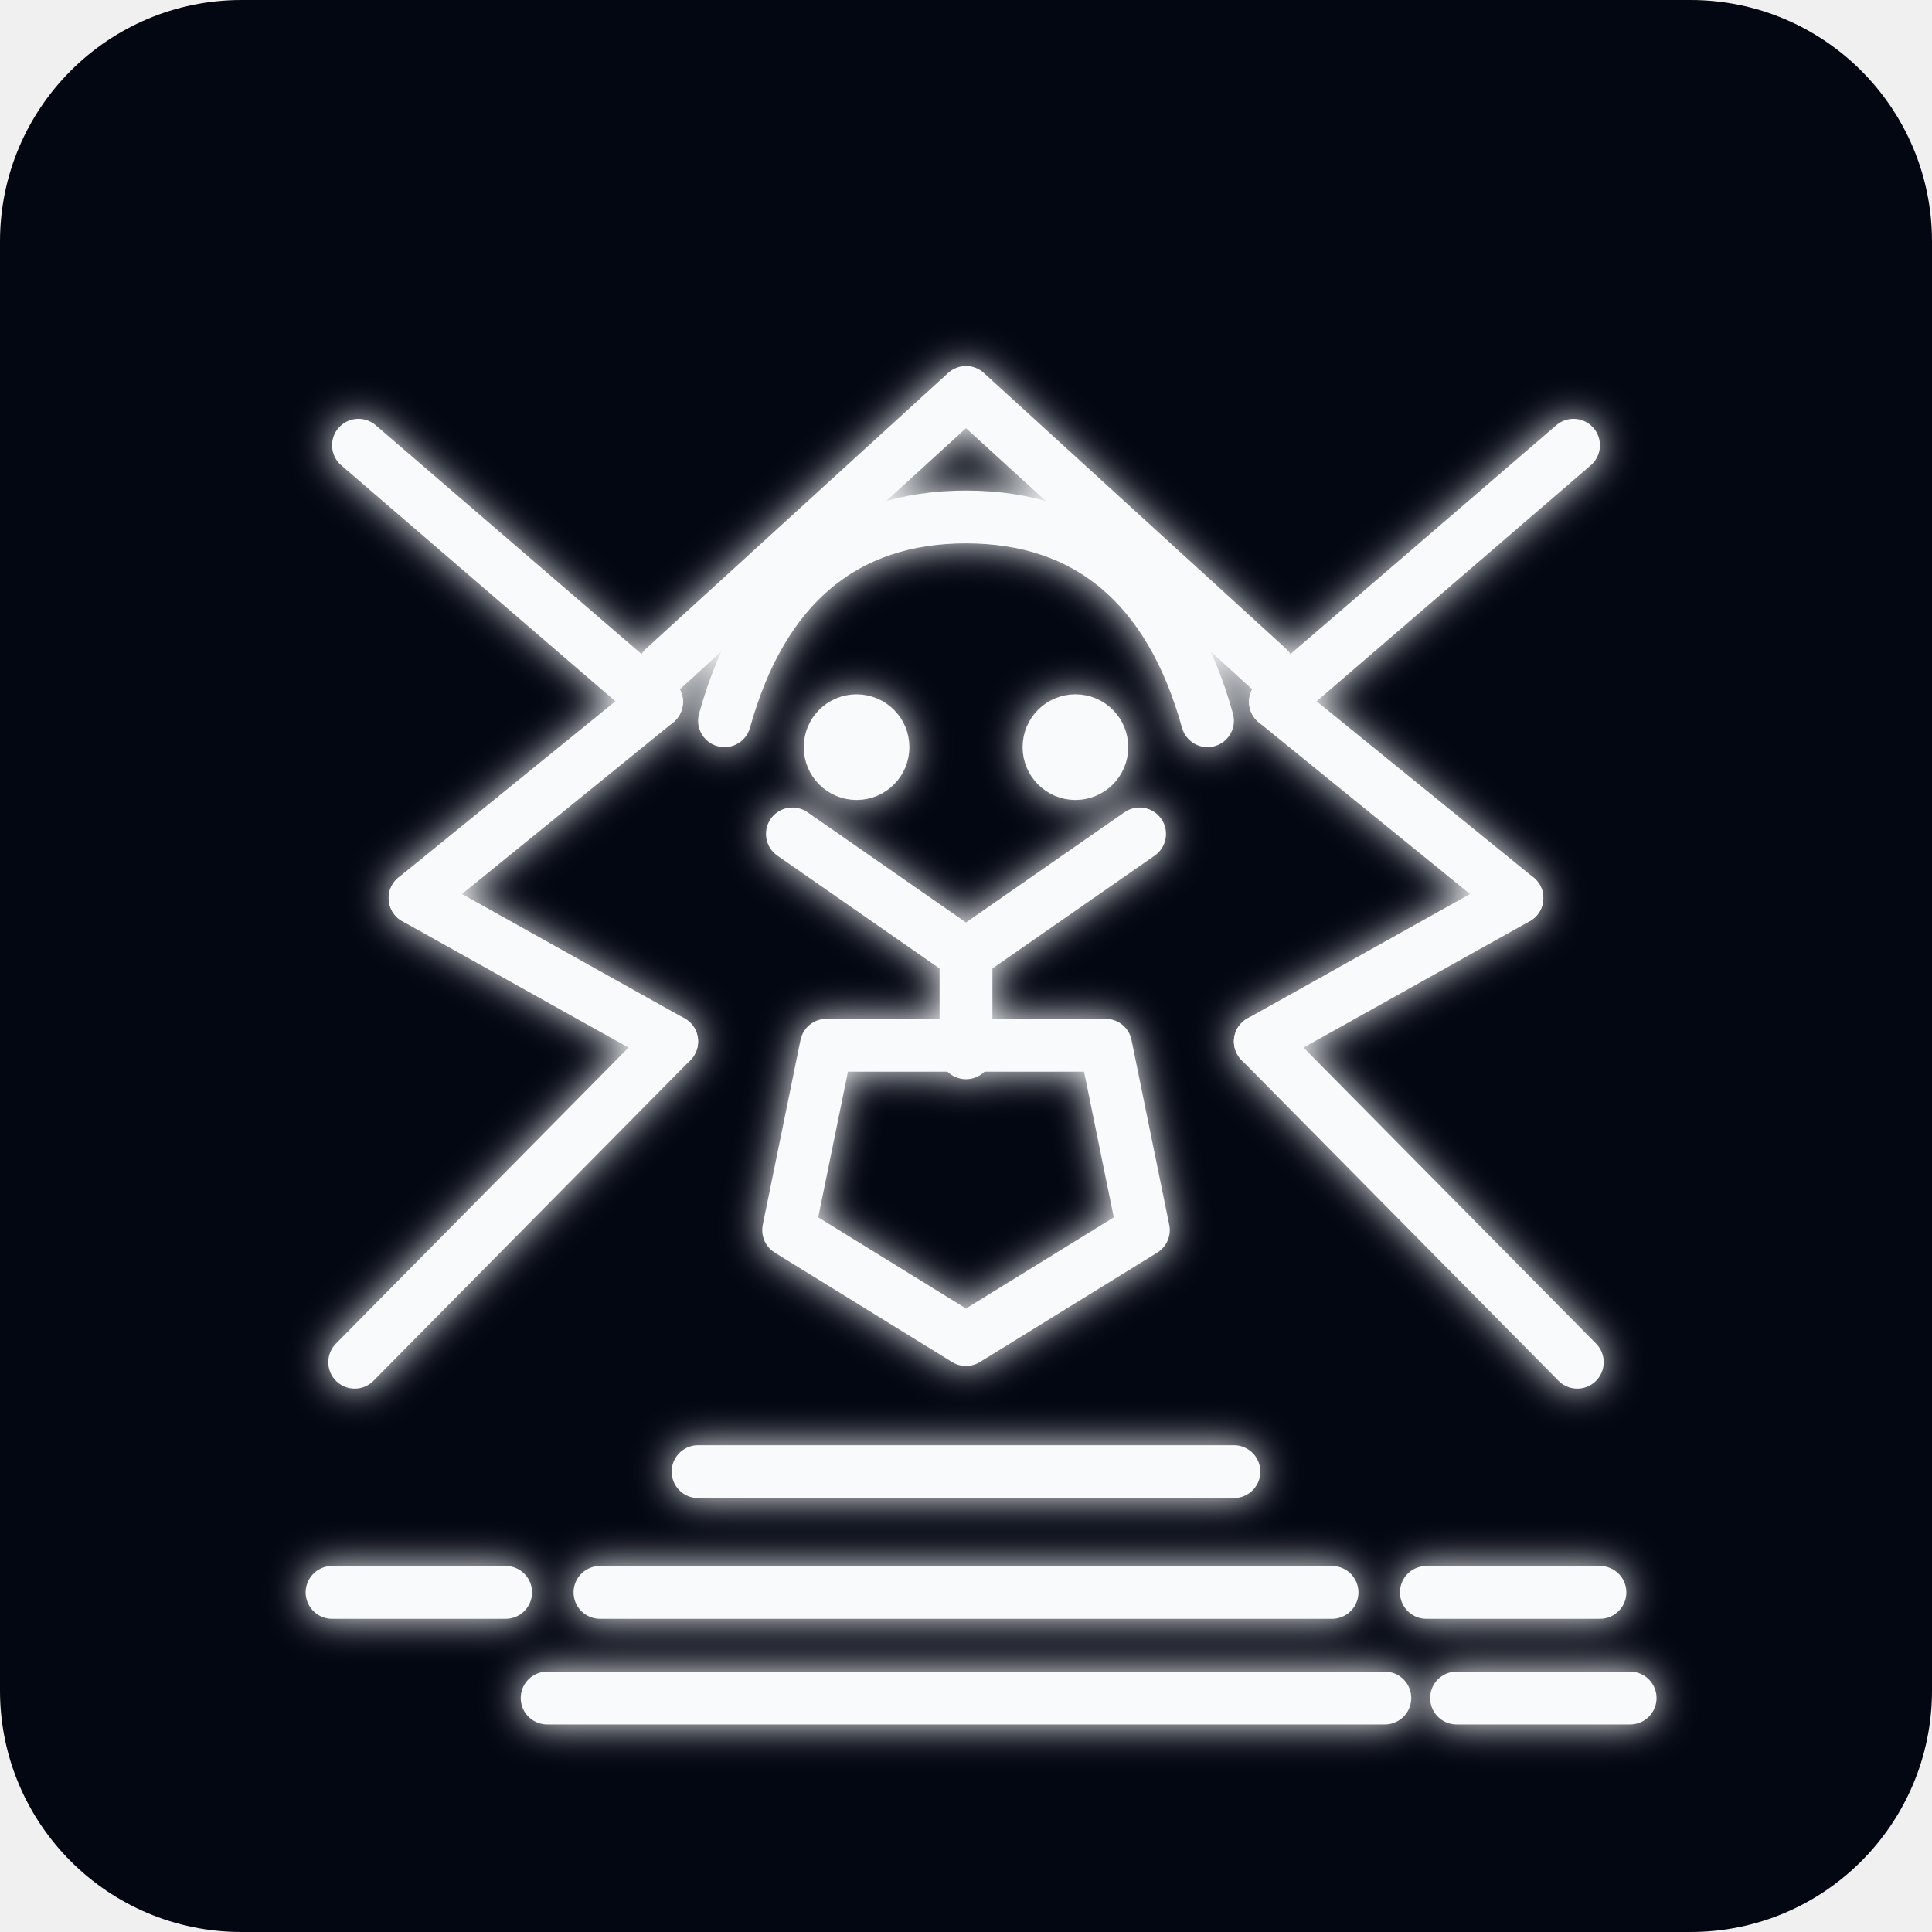
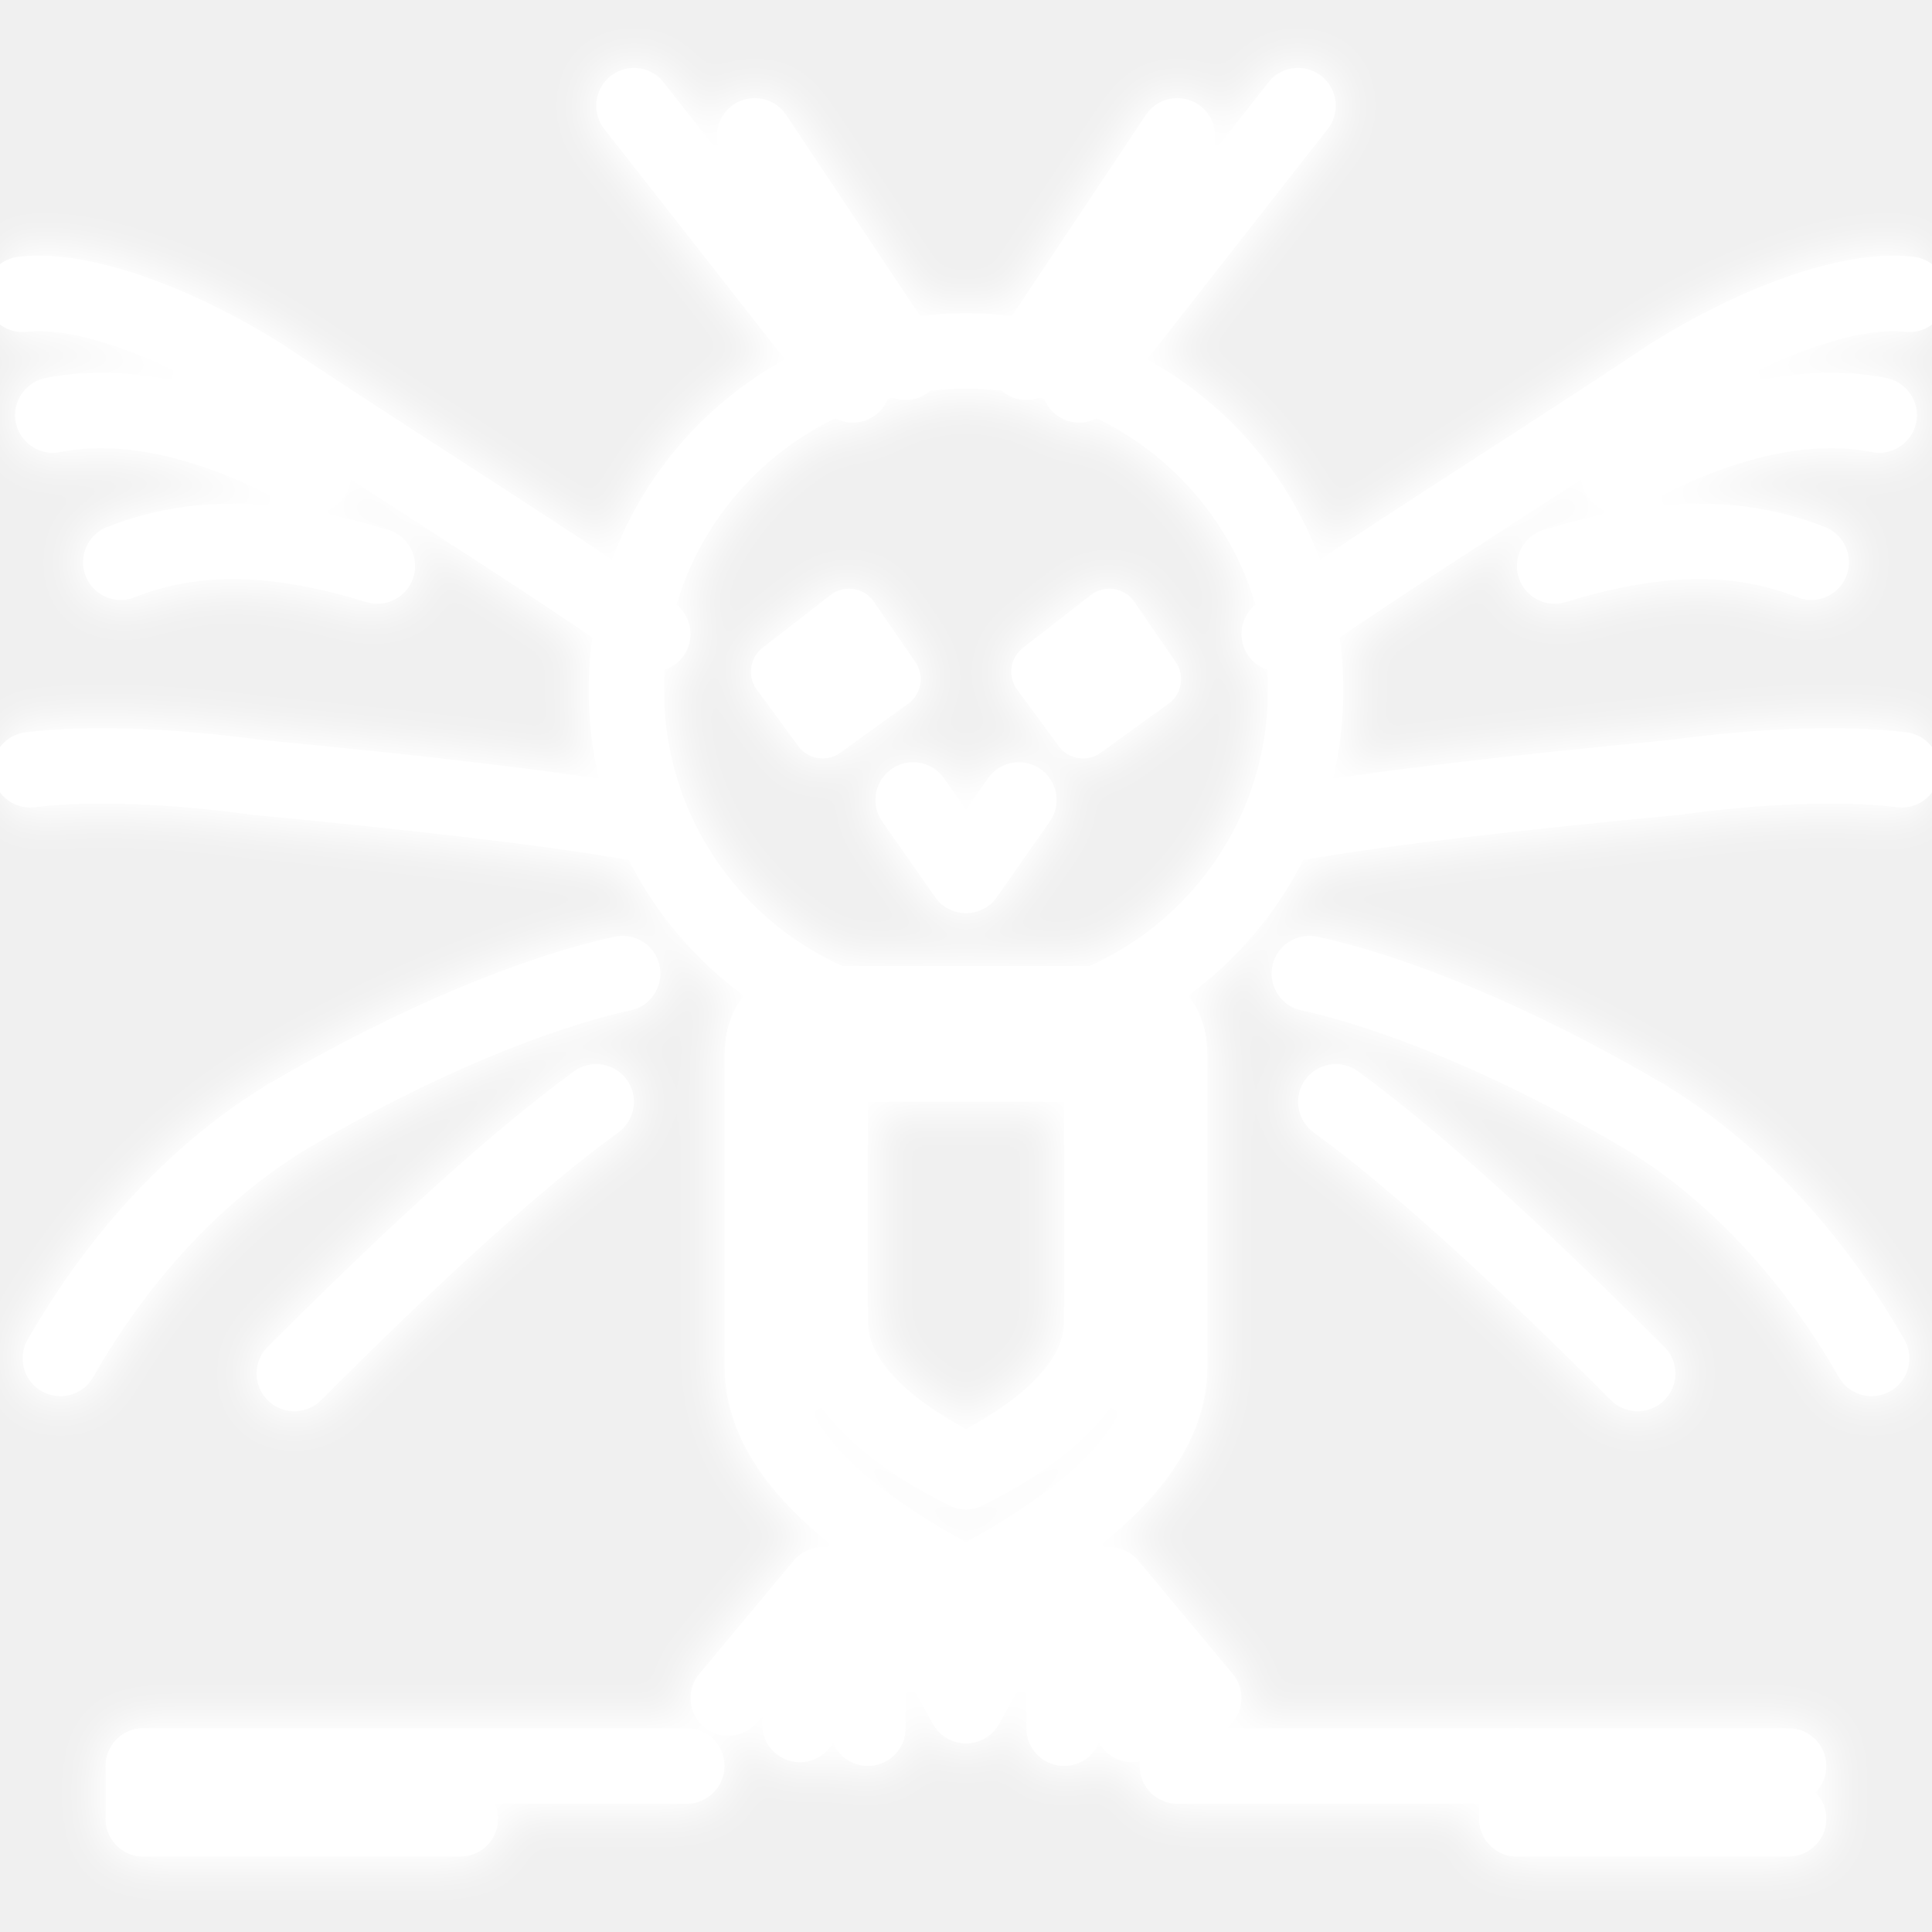
<svg xmlns="http://www.w3.org/2000/svg" width="512" height="512" viewBox="0 0 512 512" fill="none">
  <defs>
-     <filter id="glow" x="-50%" y="-50%" width="200%" height="200%">
-       <feGaussianBlur stdDeviation="5" result="blur" />
+     <filter id="glow" x="-35%" y="-35%" width="170%" height="170%">
+       <feGaussianBlur stdDeviation="6" result="blur" />
      <feMerge>
+         <feMergeNode in="blur" />
        <feMergeNode in="blur" />
        <feMergeNode in="SourceGraphic" />
      </feMerge>
    </filter>
  </defs>
-   <rect width="512" height="512" rx="64" fill="#030712" />
-   <g stroke="#F8FAFC" stroke-width="14" stroke-linecap="round" stroke-linejoin="round" filter="url(#glow)">
-     <path d="M95 118L174 186" />
-     <path d="M174 186L110 238" />
-     <path d="M110 238L178 276" />
-     <path d="M178 276L94 361" />
-     <path d="M417 118L338 186" />
-     <path d="M338 186L402 238" />
-     <path d="M402 238L334 276" />
-     <path d="M334 276L418 361" />
-     <path d="M176 177L256 104L336 177" />
-     <path d="M192 191C202 155 224 137 256 137C288 137 310 155 320 191" />
-     <path d="M210 221L256 253L302 221" />
-     <path d="M256 252L256 279" />
-     <path d="M209 326L256 355L303 326L293 277H219L209 326Z" />
-     <path d="M185 390H327" />
-     <path d="M159 422H353" />
-     <path d="M145 450H367" />
-     <circle cx="227" cy="198" r="7" fill="#F8FAFC" />
-     <circle cx="285" cy="198" r="7" fill="#F8FAFC" />
-     <path d="M134 422H88" />
-     <path d="M424 422H378" />
-     <path d="M432 450H386" />
+   <g stroke="#FFFFFF" stroke-width="20" stroke-linecap="round" stroke-linejoin="round" fill="none" filter="url(#glow)">
+     <path d="M226 102L168 28" />
+     <path d="M240 96L200 36" />
+     <path d="M286 102L344 28" />
+     <path d="M272 96L312 36" />
+     <circle cx="256" cy="183" r="90" />
+     <path d="M207 178L225 164L236 180L218 193Z" fill="#FFFFFF" stroke-width="16" />
+     <path d="M276 178L294 164L305 180L287 193Z" fill="#FFFFFF" stroke-width="16" />
+     <path d="M242 212L256 232L270 212" />
+     <path d="M173 168C148 150 112 128 70 100" />
+     <path d="M70 100C48 86 22 76 6 78" />
+     <path d="M83 126C58 112 34 106 14 110" />
+     <path d="M100 150C74 142 52 141 32 149" />
+     <path d="M168 218C145 214 110 210 68 206" />
+     <path d="M68 206C46 203 24 202 8 204" />
+     <path d="M165 258C142 263 110 276 76 296" />
+     <path d="M76 296C53 310 32 332 16 360" />
+     <path d="M158 292C136 308 108 334 78 364" />
+     <path d="M339 168C364 150 400 128 442 100" />
+     <path d="M442 100C464 86 490 76 506 78" />
+     <path d="M429 126C454 112 478 106 498 110" />
+     <path d="M412 150C438 142 460 141 480 149" />
+     <path d="M344 218C367 214 402 210 444 206" />
+     <path d="M444 206C466 203 488 202 504 204" />
+     <path d="M347 258C370 263 402 276 436 296" />
+     <path d="M436 296C459 310 480 332 496 360" />
+     <path d="M354 292C376 308 404 334 434 364" />
+     <path d="M216 266Q202 266 202 280V362Q202 392 256 420Q310 392 310 362V280Q310 266 296 266Z" />
+     <path d="M228 282Q220 282 220 292V350Q220 372 256 390Q292 372 292 350V292Q292 282 284 282Z" />
+     <path d="M218 420L193 450" />
+     <path d="M222 420L212 457" />
+     <path d="M230 420L230 458" />
+     <path d="M238 420L256 452" />
+     <path d="M274 420L256 452" />
+     <path d="M282 420L282 458" />
+     <path d="M290 420L300 457" />
+     <path d="M294 420L319 450" />
+     <path d="M38 468L182 468" />
+     <circle cx="182" cy="468" r="9" fill="#FFFFFF" stroke="none" />
+     <path d="M38 468L38 482" />
+     <path d="M38 482L122 482" />
+     <circle cx="122" cy="482" r="9" fill="#FFFFFF" stroke="none" />
+     <path d="M312 468L474 468" />
+     <circle cx="312" cy="468" r="9" fill="#FFFFFF" stroke="none" />
+     <circle cx="474" cy="468" r="9" fill="#FFFFFF" stroke="none" />
+     <path d="M402 468L402 482" />
+     <path d="M402 482L474 482" />
  </g>
</svg>
